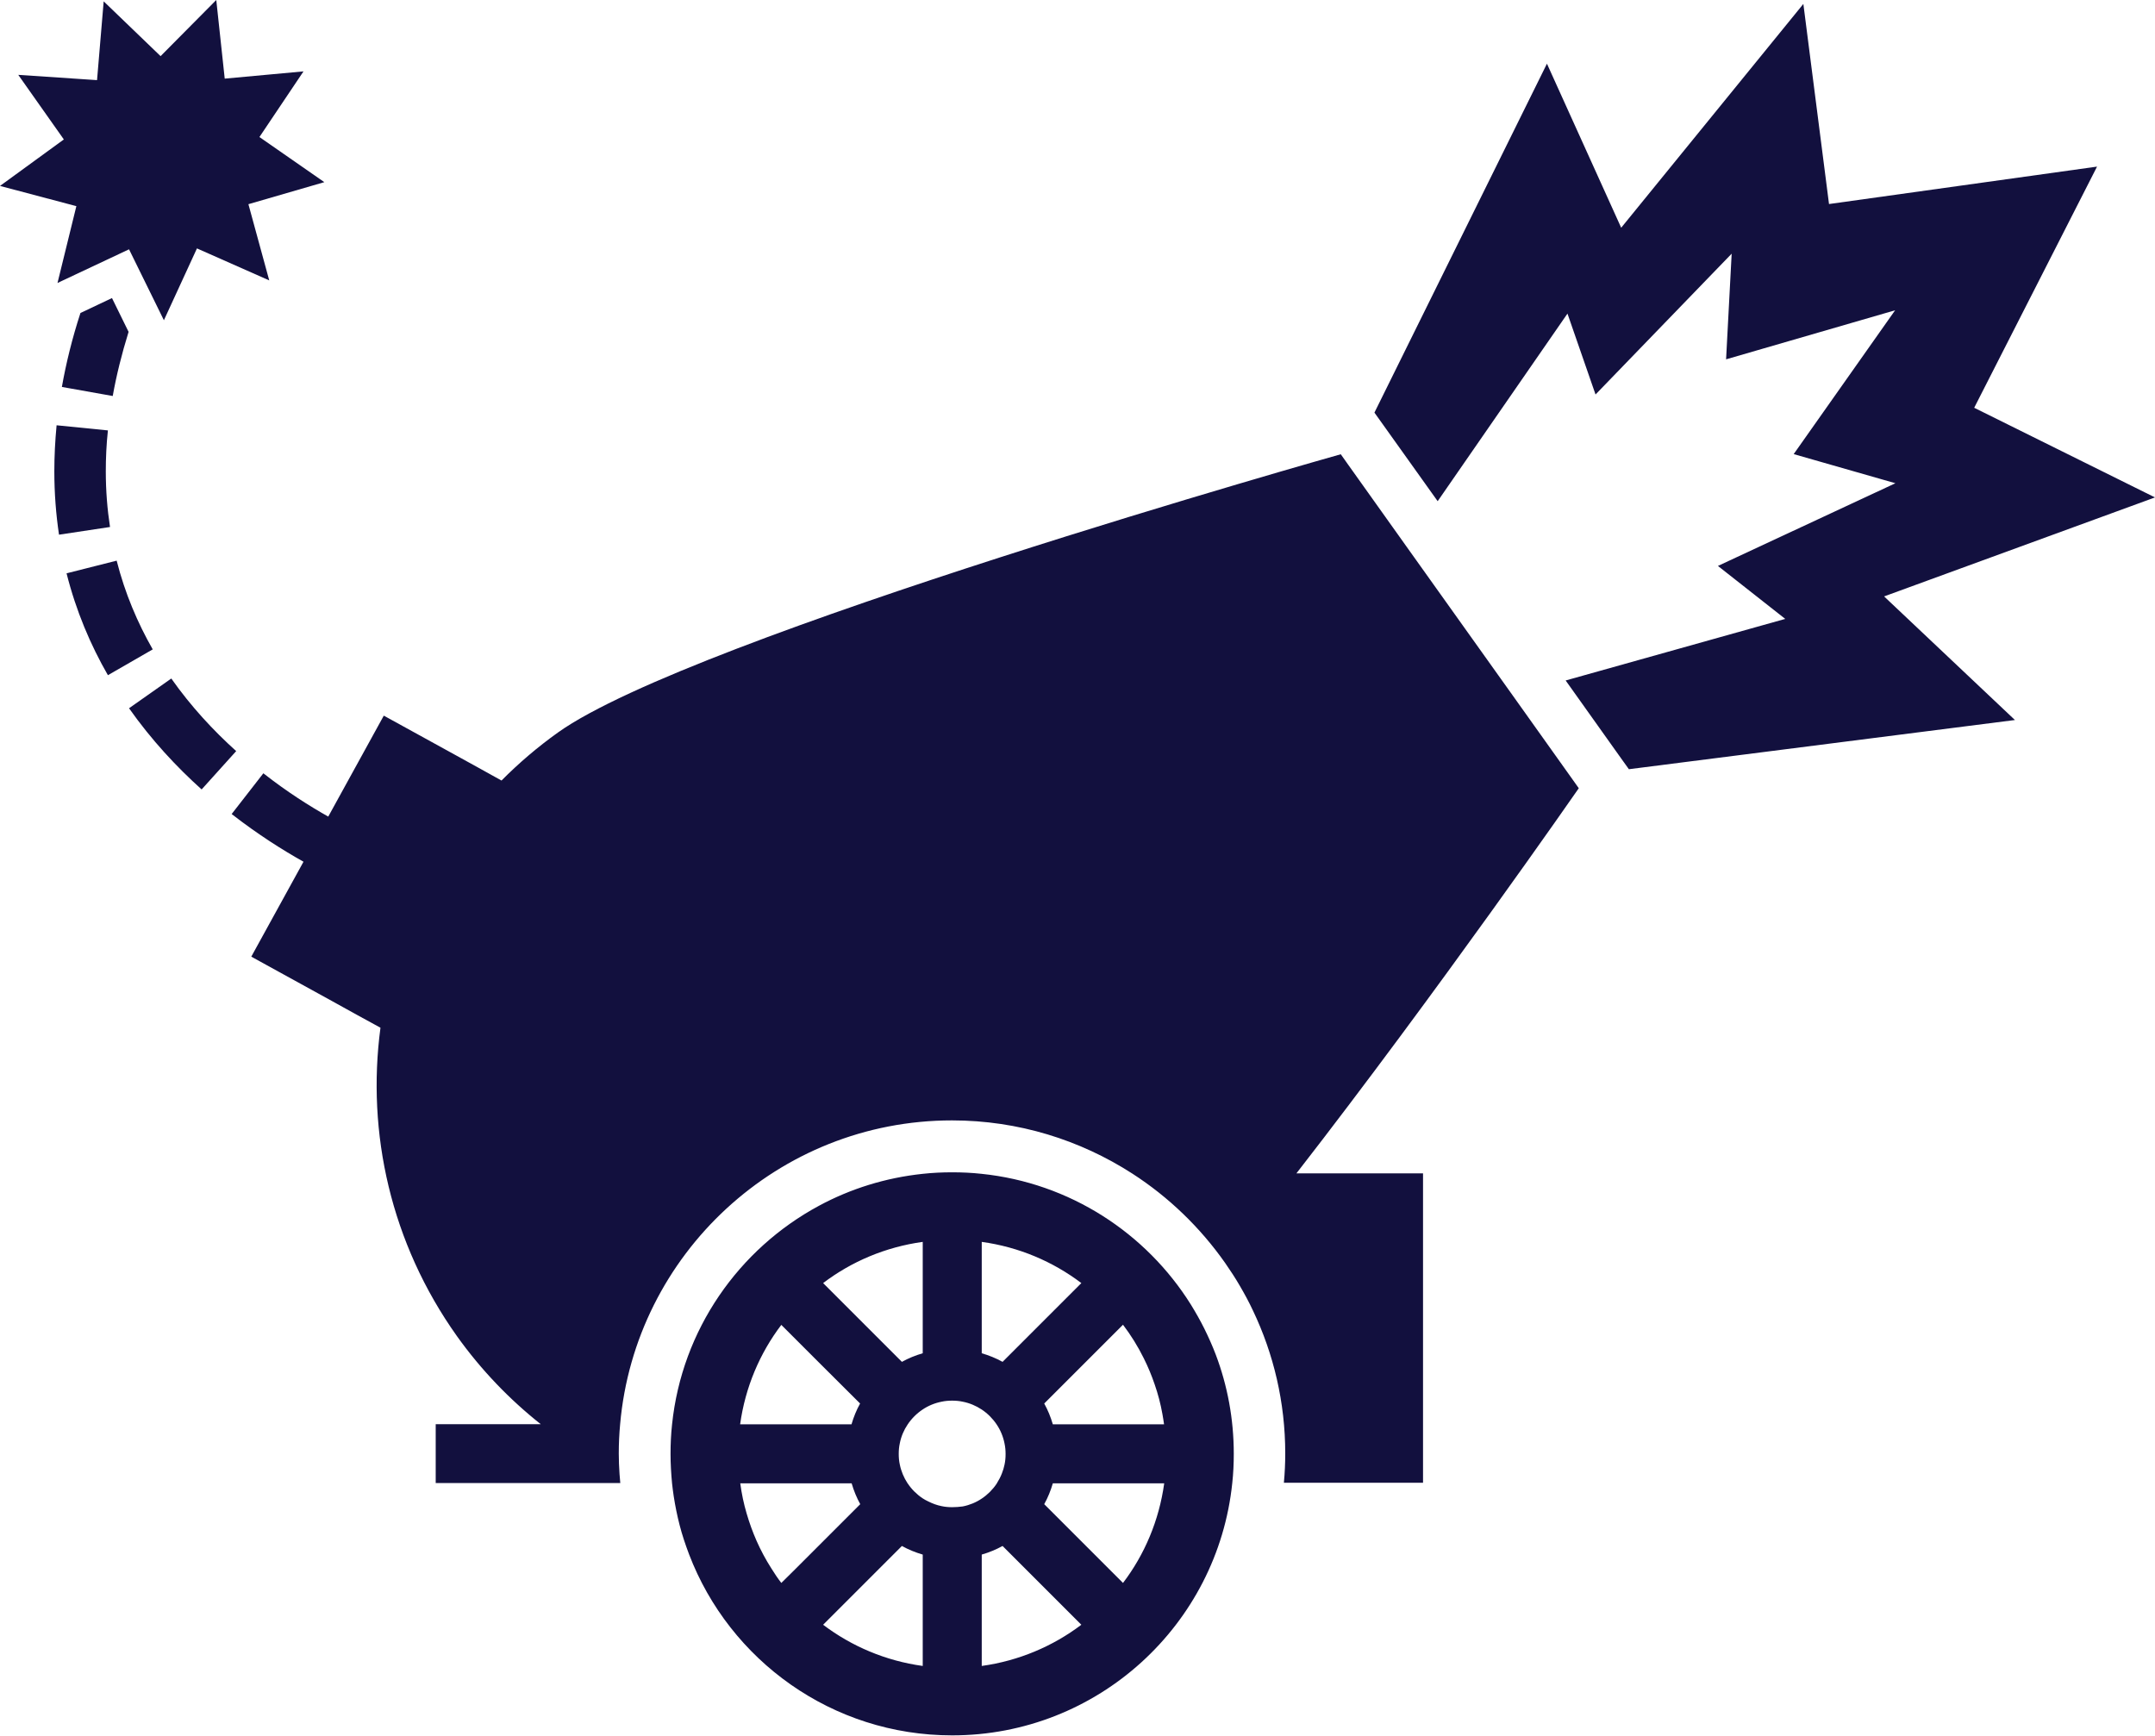
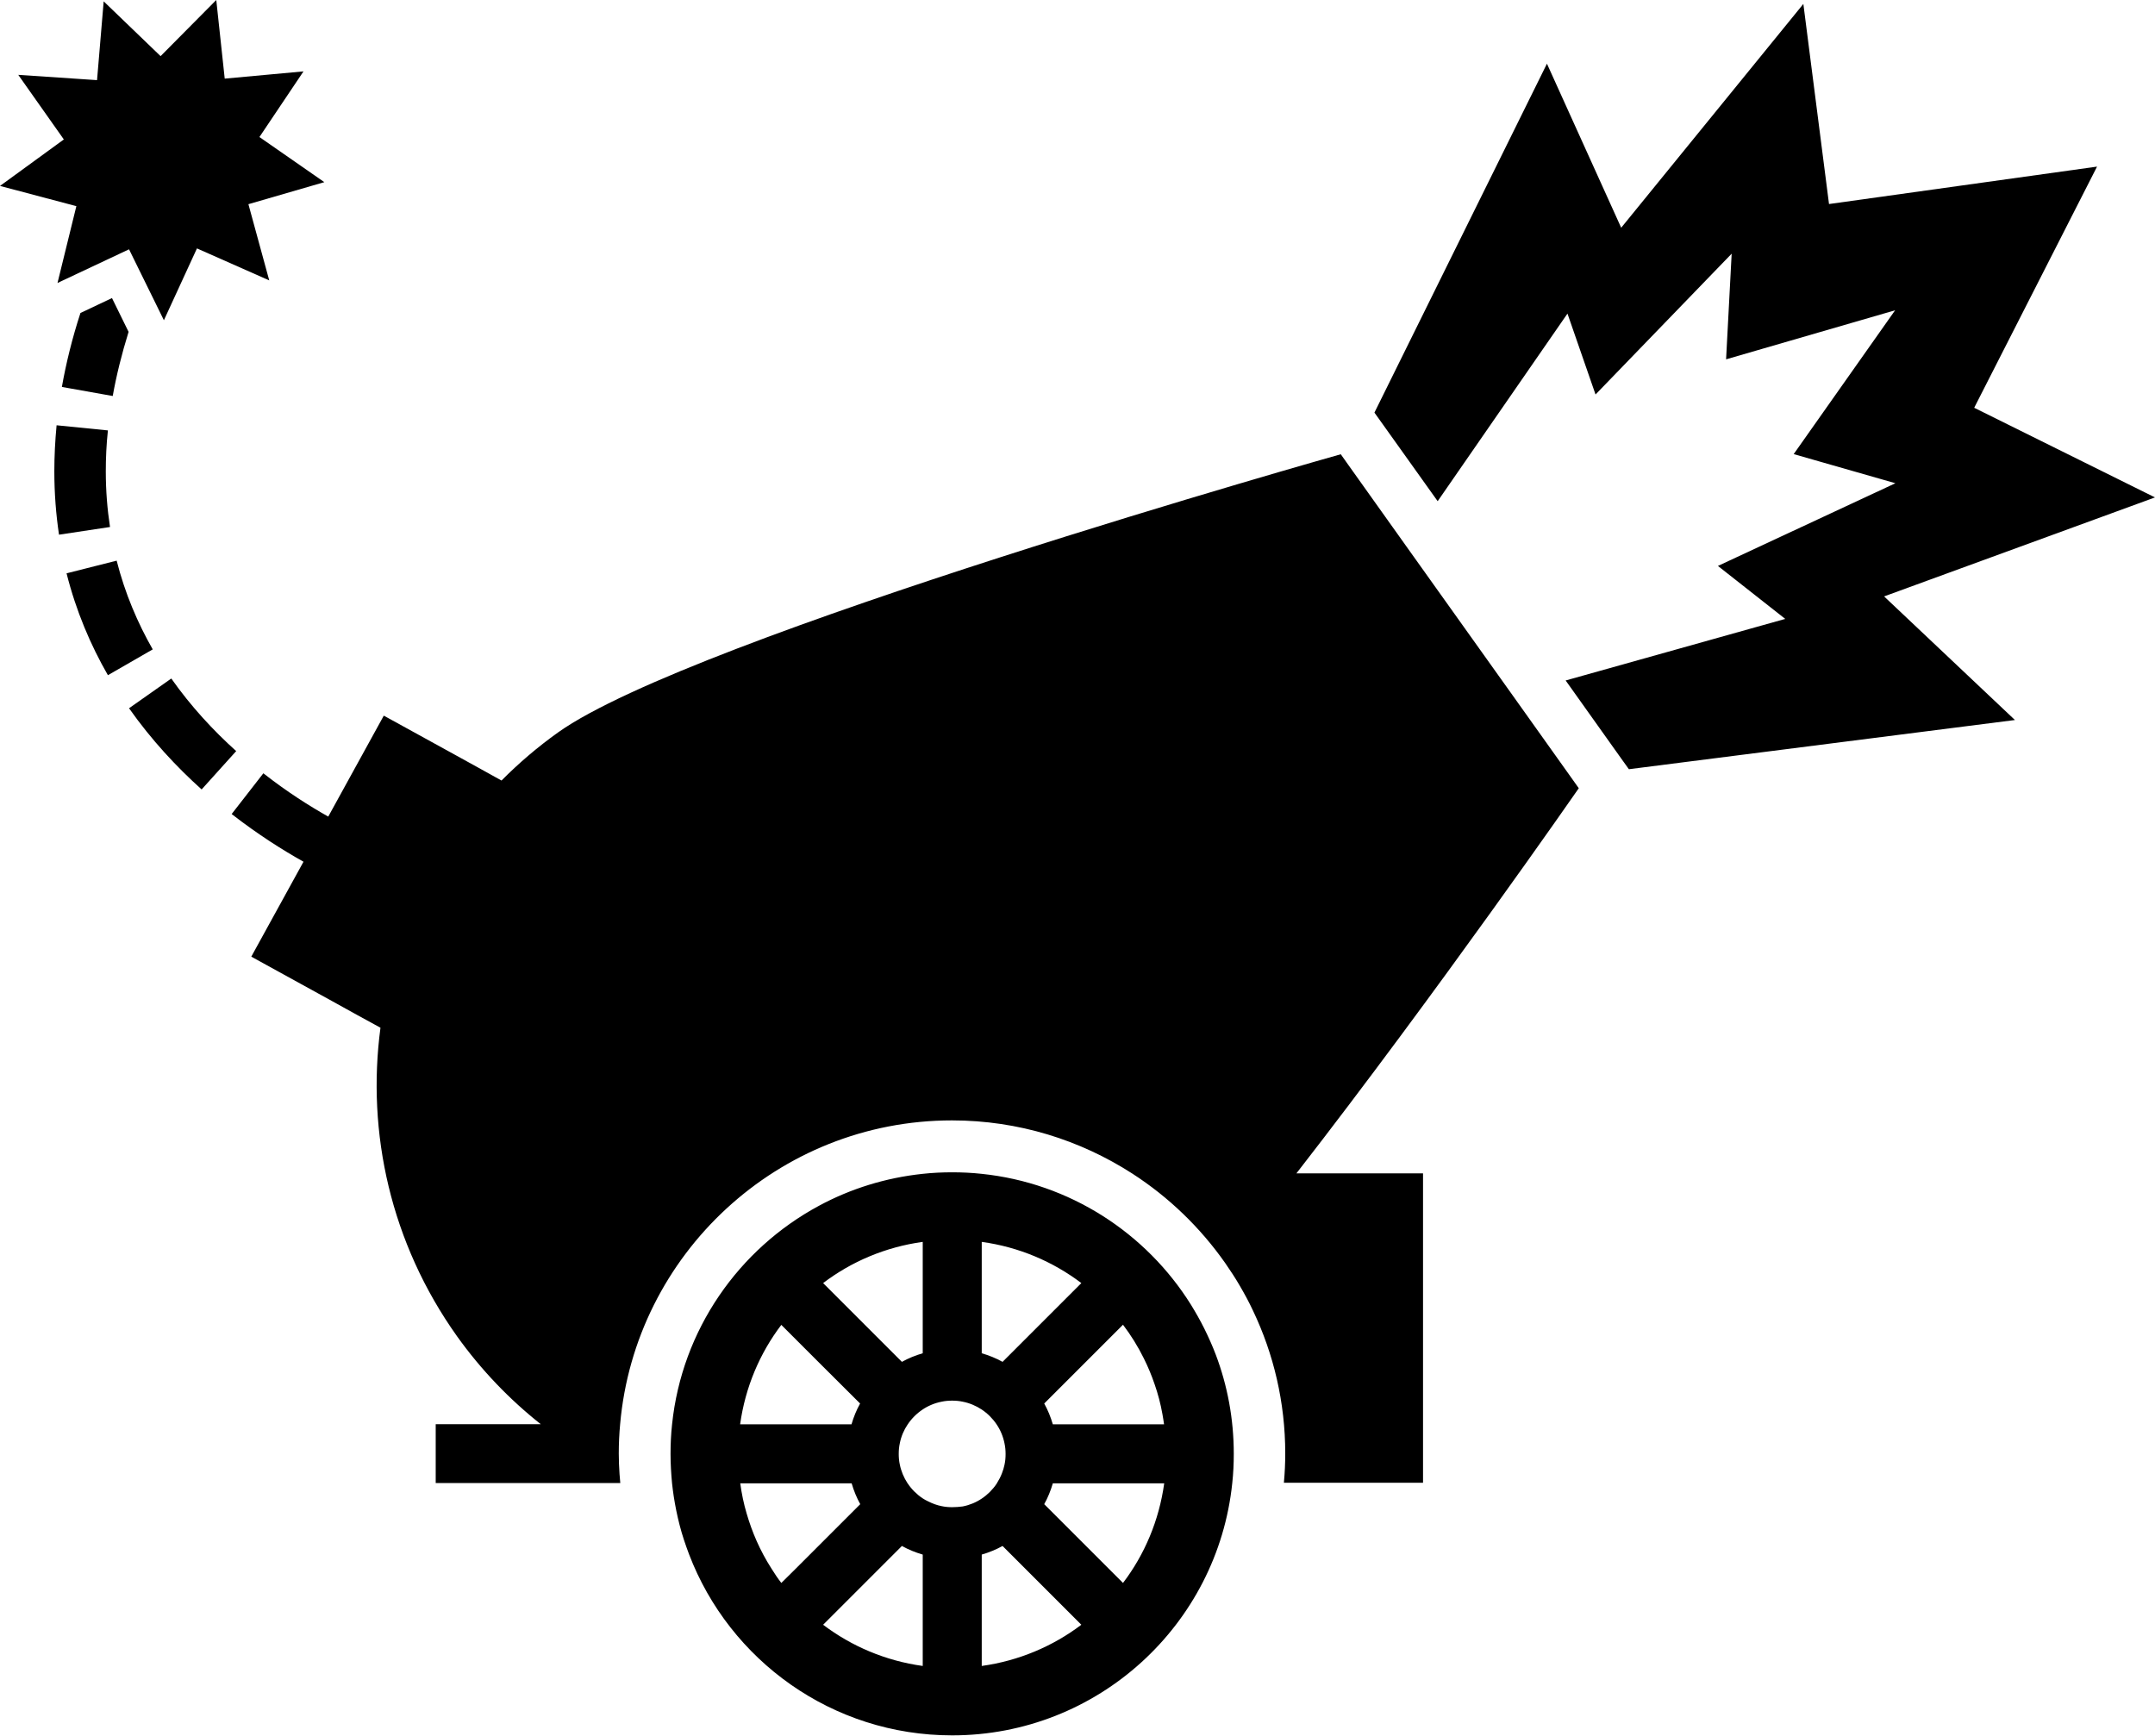
<svg xmlns="http://www.w3.org/2000/svg" version="1.1" id="Layer_1" x="0px" y="0px" viewBox="0 0 142.79 115" style="enable-background:new 0 0 142.79 115;" xml:space="preserve">
-   <style type="text/css">
- 	.st0{fill:#12103E;}
- </style>
-   <path class="st0" d="M4.1,25.64l3.37,0.6c0.24-1.35,0.59-2.77,1.05-4.25l-1.1-2.24l-2.09,0.99C4.78,22.43,4.38,24.06,4.1,25.64z   M7.73,37.15l-3.32,0.84c0.63,2.5,1.59,4.75,2.74,6.75l2.97-1.71C9.12,41.28,8.28,39.32,7.73,37.15z M7.01,31.23  c0-0.87,0.04-1.78,0.14-2.71l-3.4-0.34c-0.1,1.04-0.15,2.06-0.15,3.05c0,1.46,0.11,2.86,0.31,4.2l3.38-0.51  C7.11,33.75,7.01,32.52,7.01,31.23z M15.65,49.77c-1.5-1.35-2.99-2.95-4.3-4.81l-2.8,1.97c1.48,2.1,3.15,3.89,4.81,5.38L15.65,49.77  L15.65,49.77z M142.79,32.96l-11.98-5.94l8.14-15.98l-17.76,2.48l-1.7-13.26l-12.07,14.83L102.5,4.22L91.07,27.34l0.55,0.77  l3.64,5.1l8.6-12.43l1.86,5.36l9.02-9.33l-0.37,7l11.2-3.25l-6.72,9.53l6.74,1.93l-11.76,5.48l4.46,3.51l-14.55,4.08l3.68,5.17  l0.51,0.71l25.58-3.26l-8.67-8.19L142.79,32.96z M104.07,51.47l-3.84-5.39l-7.04-9.87l-3.84-5.39l-0.51-0.72  c0,0-42.96,12.09-51.86,18.43c-1.36,0.97-2.61,2.04-3.75,3.19l-1.55-0.86l-1.56-0.86l-4.69-2.58l-3.68,6.69  c-1.21-0.68-2.72-1.63-4.3-2.87l-2.1,2.7c1.76,1.37,3.42,2.41,4.76,3.16l-3.46,6.29l5.38,2.96l1.59,0.88l1.59,0.87  c-0.93,6.96,0.68,14.27,5.07,20.44c1.61,2.25,3.48,4.19,5.55,5.83h-6.96v3.9H41.1c-0.02-0.2-0.03-0.4-0.05-0.6  c-0.03-0.45-0.05-0.9-0.05-1.35c0-0.66,0.03-1.31,0.09-1.95c0.99-11.26,10.47-20.13,21.99-20.13c4.4,0,8.49,1.3,11.94,3.52  c2.42,1.56,4.51,3.58,6.16,5.93c0.34,0.49,0.67,0.99,0.97,1.51c0.31,0.53,0.61,1.08,0.87,1.64c1.37,2.87,2.14,6.08,2.14,9.47  c0,0.65-0.03,1.3-0.09,1.94h9.22v-20.5h-8.39c9.35-12.03,18.71-25.52,18.71-25.52L104.07,51.47z M79.8,88.04  c-0.27-0.54-0.57-1.07-0.89-1.59c-2.97-4.75-8.03-8.07-13.88-8.67c-0.64-0.07-1.28-0.1-1.94-0.1c-0.65,0-1.3,0.03-1.94,0.1  c-2.47,0.26-4.8,0.99-6.89,2.12c-5.31,2.86-9.08,8.21-9.73,14.49c-0.07,0.64-0.1,1.29-0.1,1.95c0,0.66,0.04,1.31,0.1,1.95  c0.03,0.29,0.07,0.57,0.11,0.85c0.1,0.65,0.23,1.29,0.39,1.91c0.17,0.67,0.39,1.31,0.63,1.95c2.68,7.01,9.47,11.99,17.43,11.99  c9.65,0,17.59-7.33,18.56-16.72c0.07-0.64,0.1-1.28,0.1-1.94c0-2.31-0.42-4.52-1.19-6.56C80.34,89.19,80.08,88.61,79.8,88.04z   M65.05,82.29c2.46,0.34,4.71,1.3,6.6,2.73l-5.22,5.22c-0.43-0.24-0.9-0.43-1.38-0.57V82.29z M61.14,82.29v7.38  c-0.48,0.14-0.95,0.33-1.38,0.57l-5.22-5.22C56.42,83.59,58.68,82.63,61.14,82.29z M51.77,87.79l2.49,2.49L56.99,93  c-0.24,0.43-0.43,0.9-0.57,1.38h-7.38C49.38,91.93,50.34,89.67,51.77,87.79z M51.77,104.89c-0.24-0.31-0.46-0.64-0.67-0.98  c-0.37-0.58-0.69-1.18-0.97-1.81c-0.26-0.59-0.48-1.2-0.66-1.82c-0.19-0.64-0.33-1.31-0.42-1.99h7.38c0.14,0.48,0.33,0.95,0.57,1.38  l-4.33,4.33L51.77,104.89z M61.14,110.39c-2.46-0.34-4.71-1.3-6.6-2.73l4.01-4.01l1.21-1.21c0.43,0.24,0.9,0.43,1.38,0.57V110.39z   M63.09,99.87c-0.24,0-0.47-0.02-0.7-0.07c-0.31-0.06-0.6-0.17-0.88-0.31c-0.13-0.06-0.26-0.13-0.38-0.21  c-0.39-0.26-0.73-0.6-0.99-0.99c0,0,0,0,0,0c0,0,0-0.01-0.01-0.01c-0.24-0.37-0.42-0.79-0.51-1.24c-0.05-0.23-0.07-0.46-0.07-0.7  c0-0.24,0.02-0.47,0.07-0.7c0.09-0.46,0.27-0.88,0.52-1.25c0,0,0,0,0,0c0.26-0.39,0.6-0.73,0.99-0.99c0.37-0.25,0.8-0.43,1.26-0.52  c0.23-0.05,0.46-0.07,0.7-0.07c0.24,0,0.47,0.02,0.7,0.07c0.46,0.09,0.88,0.27,1.26,0.52c0.39,0.26,0.73,0.6,0.99,0.99  c0.25,0.37,0.43,0.8,0.52,1.26c0.05,0.23,0.07,0.46,0.07,0.7s-0.02,0.47-0.07,0.7c-0.04,0.2-0.1,0.39-0.17,0.57  c-0.09,0.24-0.21,0.46-0.34,0.67c0,0.01-0.01,0.01-0.01,0.02c-0.26,0.39-0.6,0.73-0.99,0.99c-0.37,0.25-0.8,0.43-1.26,0.52  C63.56,99.85,63.33,99.87,63.09,99.87z M65.05,110.39v-7.38c0.48-0.14,0.95-0.33,1.38-0.57l5.22,5.22  C69.76,109.09,67.5,110.05,65.05,110.39z M74.41,104.89l-5.22-5.22c0.24-0.43,0.43-0.9,0.57-1.38h7.38  C76.8,100.75,75.84,103.01,74.41,104.89z M69.76,94.38c-0.14-0.48-0.33-0.95-0.57-1.38l5.22-5.22c0.53,0.7,0.99,1.44,1.38,2.23  c0.28,0.56,0.52,1.14,0.72,1.73c0.22,0.63,0.39,1.28,0.51,1.95c0.04,0.23,0.08,0.46,0.11,0.69H69.76z M5.06,13.66l-1.25,5.09  l4.74-2.23l2.31,4.7l2.19-4.76l4.79,2.12l-1.38-5.05l5.03-1.46l-4.3-2.99l2.92-4.35l-5.22,0.48L14.33,0l-3.69,3.72L6.87,0.09  L6.43,5.31L1.21,4.96l3.02,4.28L0,12.32L5.06,13.66z" />
+   <path d="M4.1,25.64l3.37,0.6c0.24-1.35,0.59-2.77,1.05-4.25l-1.1-2.24l-2.09,0.99C4.78,22.43,4.38,24.06,4.1,25.64z   M7.73,37.15l-3.32,0.84c0.63,2.5,1.59,4.75,2.74,6.75l2.97-1.71C9.12,41.28,8.28,39.32,7.73,37.15z M7.01,31.23  c0-0.87,0.04-1.78,0.14-2.71l-3.4-0.34c-0.1,1.04-0.15,2.06-0.15,3.05c0,1.46,0.11,2.86,0.31,4.2l3.38-0.51  C7.11,33.75,7.01,32.52,7.01,31.23z M15.65,49.77c-1.5-1.35-2.99-2.95-4.3-4.81l-2.8,1.97c1.48,2.1,3.15,3.89,4.81,5.38L15.65,49.77  L15.65,49.77z M142.79,32.96l-11.98-5.94l8.14-15.98l-17.76,2.48l-1.7-13.26l-12.07,14.83L102.5,4.22L91.07,27.34l0.55,0.77  l3.64,5.1l8.6-12.43l1.86,5.36l9.02-9.33l-0.37,7l11.2-3.25l-6.72,9.53l6.74,1.93l-11.76,5.48l4.46,3.51l-14.55,4.08l3.68,5.17  l0.51,0.71l25.58-3.26l-8.67-8.19L142.79,32.96z M104.07,51.47l-3.84-5.39l-7.04-9.87l-3.84-5.39l-0.51-0.72  c0,0-42.96,12.09-51.86,18.43c-1.36,0.97-2.61,2.04-3.75,3.19l-1.55-0.86l-1.56-0.86l-4.69-2.58l-3.68,6.69  c-1.21-0.68-2.72-1.63-4.3-2.87l-2.1,2.7c1.76,1.37,3.42,2.41,4.76,3.16l-3.46,6.29l5.38,2.96l1.59,0.88l1.59,0.87  c-0.93,6.96,0.68,14.27,5.07,20.44c1.61,2.25,3.48,4.19,5.55,5.83h-6.96v3.9H41.1c-0.02-0.2-0.03-0.4-0.05-0.6  c-0.03-0.45-0.05-0.9-0.05-1.35c0-0.66,0.03-1.31,0.09-1.95c0.99-11.26,10.47-20.13,21.99-20.13c4.4,0,8.49,1.3,11.94,3.52  c2.42,1.56,4.51,3.58,6.16,5.93c0.34,0.49,0.67,0.99,0.97,1.51c0.31,0.53,0.61,1.08,0.87,1.64c1.37,2.87,2.14,6.08,2.14,9.47  c0,0.65-0.03,1.3-0.09,1.94h9.22v-20.5h-8.39c9.35-12.03,18.71-25.52,18.71-25.52L104.07,51.47z M79.8,88.04  c-0.27-0.54-0.57-1.07-0.89-1.59c-2.97-4.75-8.03-8.07-13.88-8.67c-0.64-0.07-1.28-0.1-1.94-0.1c-0.65,0-1.3,0.03-1.94,0.1  c-2.47,0.26-4.8,0.99-6.89,2.12c-5.31,2.86-9.08,8.21-9.73,14.49c-0.07,0.64-0.1,1.29-0.1,1.95c0,0.66,0.04,1.31,0.1,1.95  c0.03,0.29,0.07,0.57,0.11,0.85c0.1,0.65,0.23,1.29,0.39,1.91c0.17,0.67,0.39,1.31,0.63,1.95c2.68,7.01,9.47,11.99,17.43,11.99  c9.65,0,17.59-7.33,18.56-16.72c0.07-0.64,0.1-1.28,0.1-1.94c0-2.31-0.42-4.52-1.19-6.56C80.34,89.19,80.08,88.61,79.8,88.04z   M65.05,82.29c2.46,0.34,4.71,1.3,6.6,2.73l-5.22,5.22c-0.43-0.24-0.9-0.43-1.38-0.57V82.29z M61.14,82.29v7.38  c-0.48,0.14-0.95,0.33-1.38,0.57l-5.22-5.22C56.42,83.59,58.68,82.63,61.14,82.29z M51.77,87.79l2.49,2.49L56.99,93  c-0.24,0.43-0.43,0.9-0.57,1.38h-7.38C49.38,91.93,50.34,89.67,51.77,87.79z M51.77,104.89c-0.24-0.31-0.46-0.64-0.67-0.98  c-0.37-0.58-0.69-1.18-0.97-1.81c-0.26-0.59-0.48-1.2-0.66-1.82c-0.19-0.64-0.33-1.31-0.42-1.99h7.38c0.14,0.48,0.33,0.95,0.57,1.38  l-4.33,4.33L51.77,104.89z M61.14,110.39c-2.46-0.34-4.71-1.3-6.6-2.73l4.01-4.01l1.21-1.21c0.43,0.24,0.9,0.43,1.38,0.57V110.39z   M63.09,99.87c-0.24,0-0.47-0.02-0.7-0.07c-0.31-0.06-0.6-0.17-0.88-0.31c-0.13-0.06-0.26-0.13-0.38-0.21  c-0.39-0.26-0.73-0.6-0.99-0.99c0,0,0,0,0,0c0,0,0-0.01-0.01-0.01c-0.24-0.37-0.42-0.79-0.51-1.24c-0.05-0.23-0.07-0.46-0.07-0.7  c0-0.24,0.02-0.47,0.07-0.7c0.09-0.46,0.27-0.88,0.52-1.25c0,0,0,0,0,0c0.26-0.39,0.6-0.73,0.99-0.99c0.37-0.25,0.8-0.43,1.26-0.52  c0.23-0.05,0.46-0.07,0.7-0.07c0.24,0,0.47,0.02,0.7,0.07c0.46,0.09,0.88,0.27,1.26,0.52c0.39,0.26,0.73,0.6,0.99,0.99  c0.25,0.37,0.43,0.8,0.52,1.26c0.05,0.23,0.07,0.46,0.07,0.7s-0.02,0.47-0.07,0.7c-0.04,0.2-0.1,0.39-0.17,0.57  c-0.09,0.24-0.21,0.46-0.34,0.67c0,0.01-0.01,0.01-0.01,0.02c-0.26,0.39-0.6,0.73-0.99,0.99c-0.37,0.25-0.8,0.43-1.26,0.52  C63.56,99.85,63.33,99.87,63.09,99.87z M65.05,110.39v-7.38c0.48-0.14,0.95-0.33,1.38-0.57l5.22,5.22  C69.76,109.09,67.5,110.05,65.05,110.39z M74.41,104.89l-5.22-5.22c0.24-0.43,0.43-0.9,0.57-1.38h7.38  C76.8,100.75,75.84,103.01,74.41,104.89z M69.76,94.38c-0.14-0.48-0.33-0.95-0.57-1.38l5.22-5.22c0.53,0.7,0.99,1.44,1.38,2.23  c0.28,0.56,0.52,1.14,0.72,1.73c0.22,0.63,0.39,1.28,0.51,1.95c0.04,0.23,0.08,0.46,0.11,0.69H69.76z M5.06,13.66l-1.25,5.09  l4.74-2.23l2.31,4.7l2.19-4.76l4.79,2.12l-1.38-5.05l5.03-1.46l-4.3-2.99l2.92-4.35l-5.22,0.48L14.33,0l-3.69,3.72L6.87,0.09  L6.43,5.31L1.21,4.96l3.02,4.28L0,12.32L5.06,13.66z" />
</svg>
